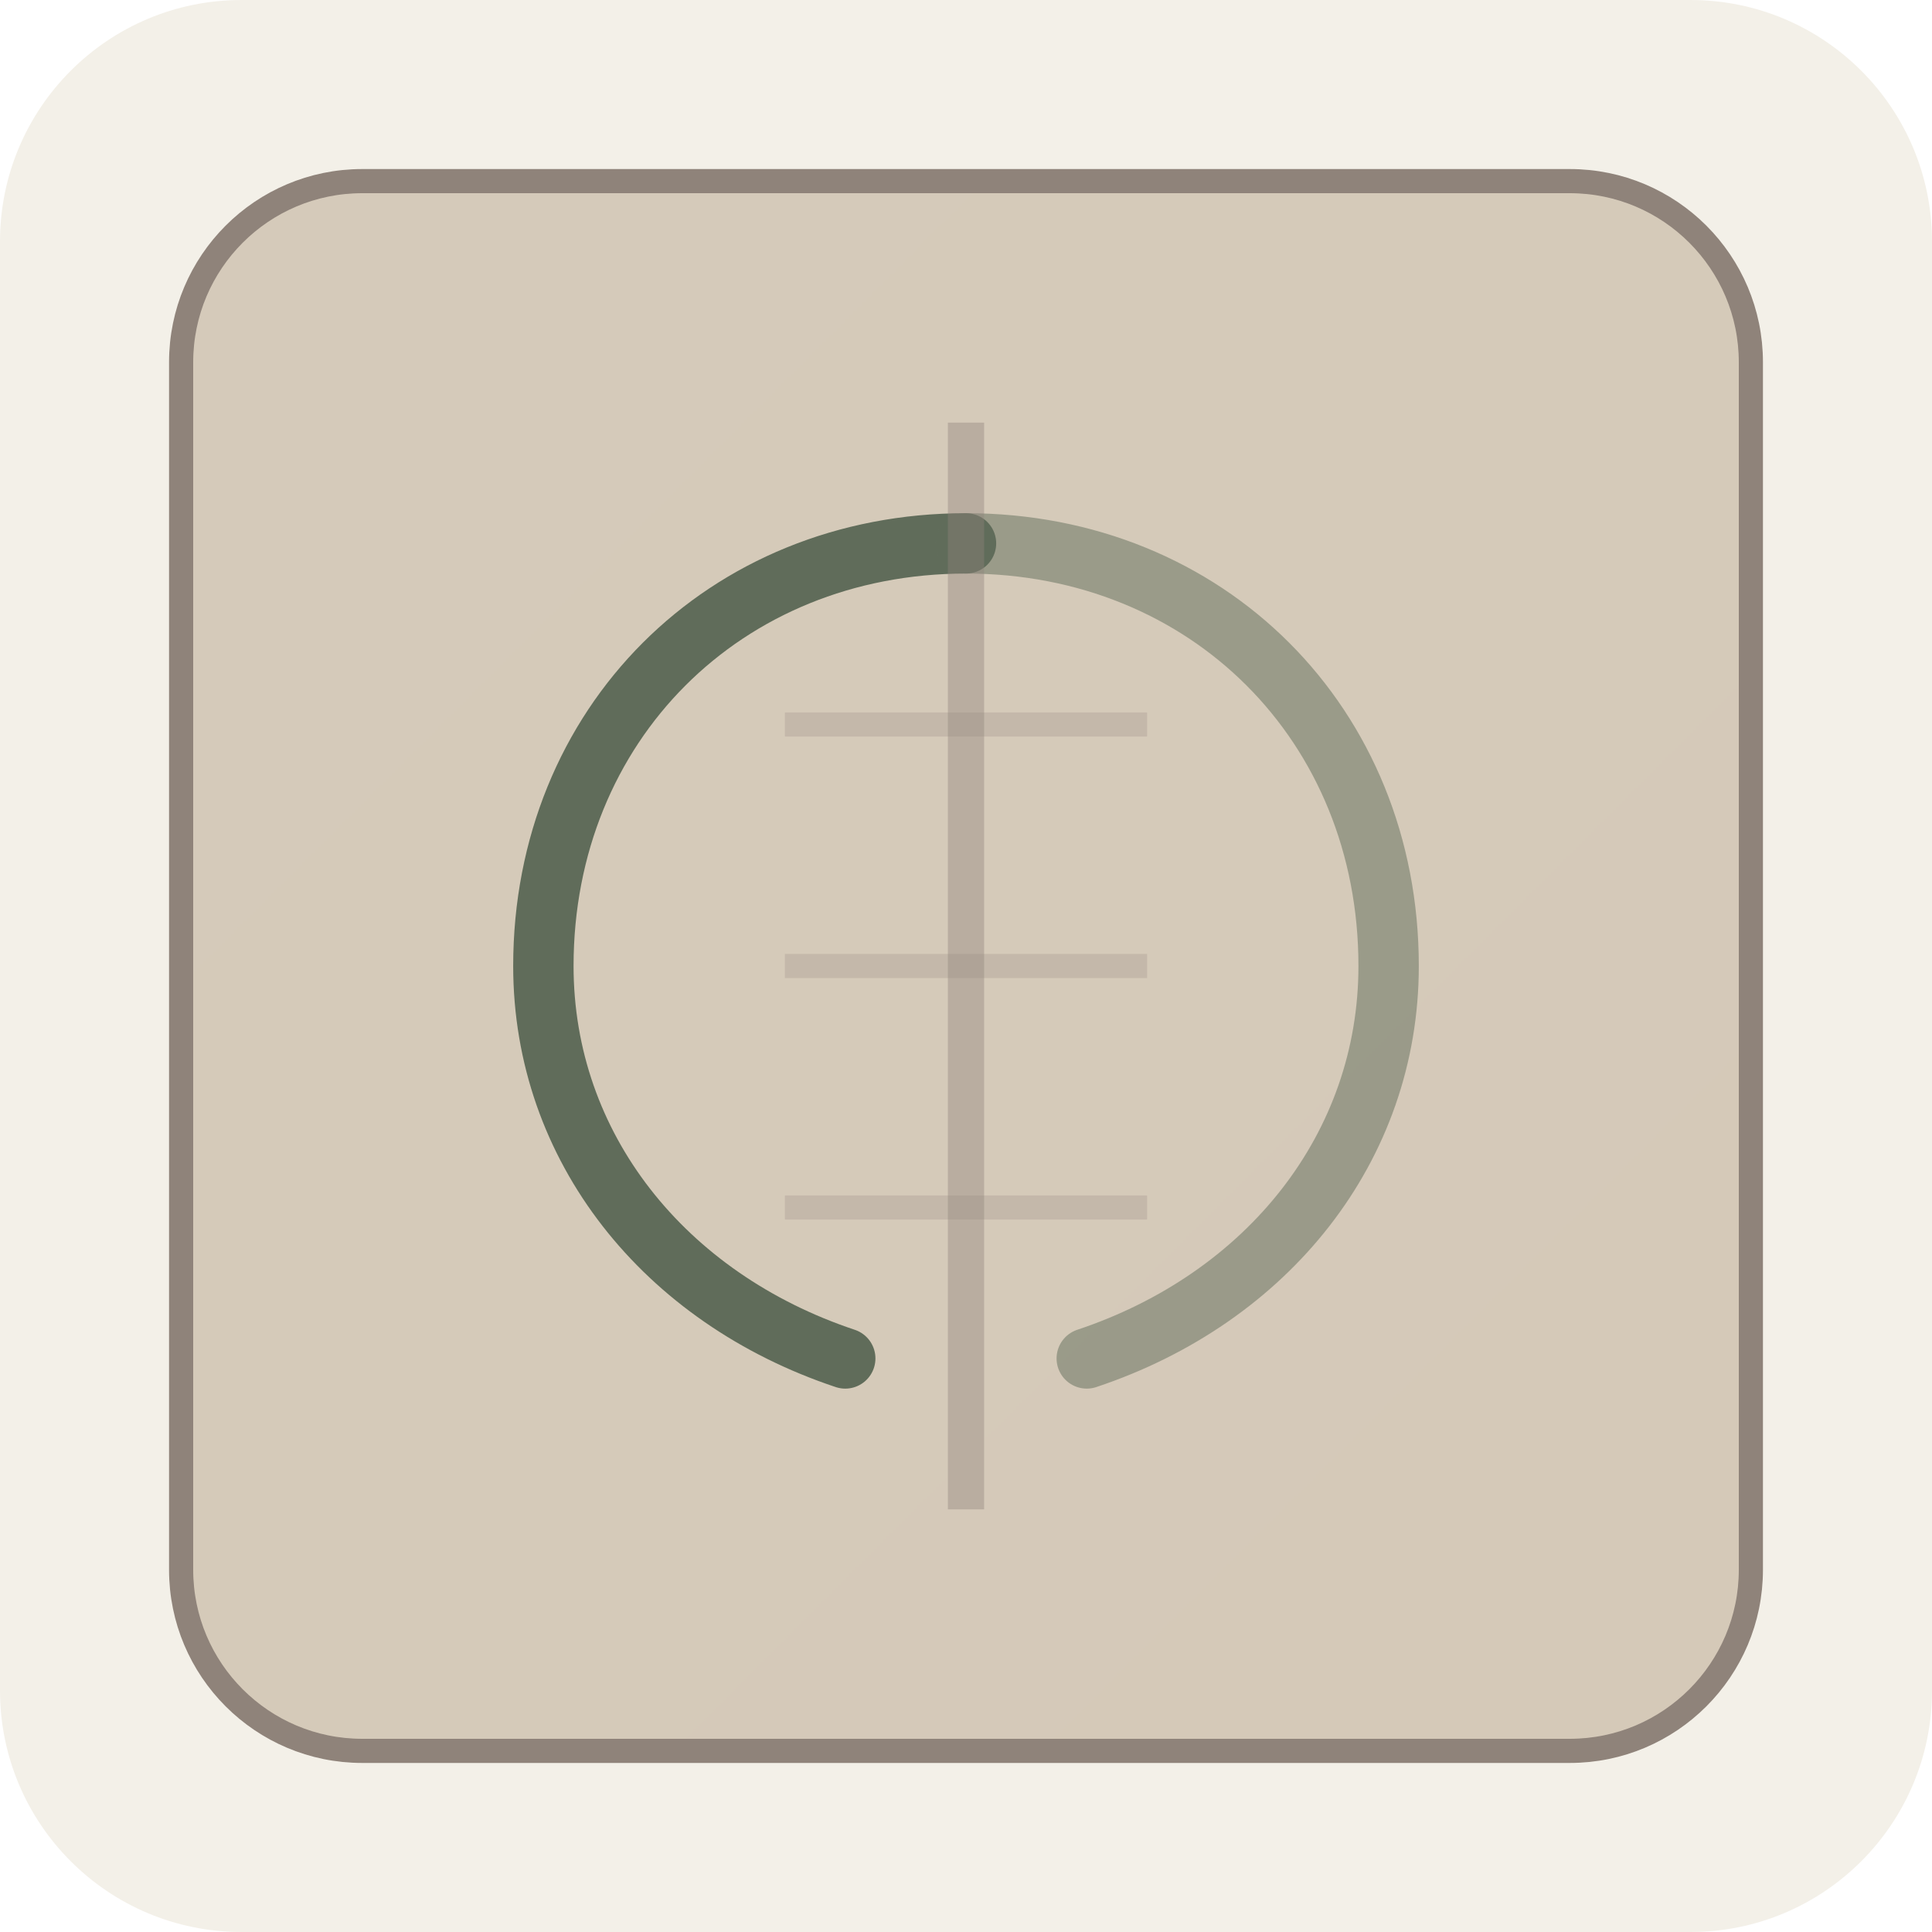
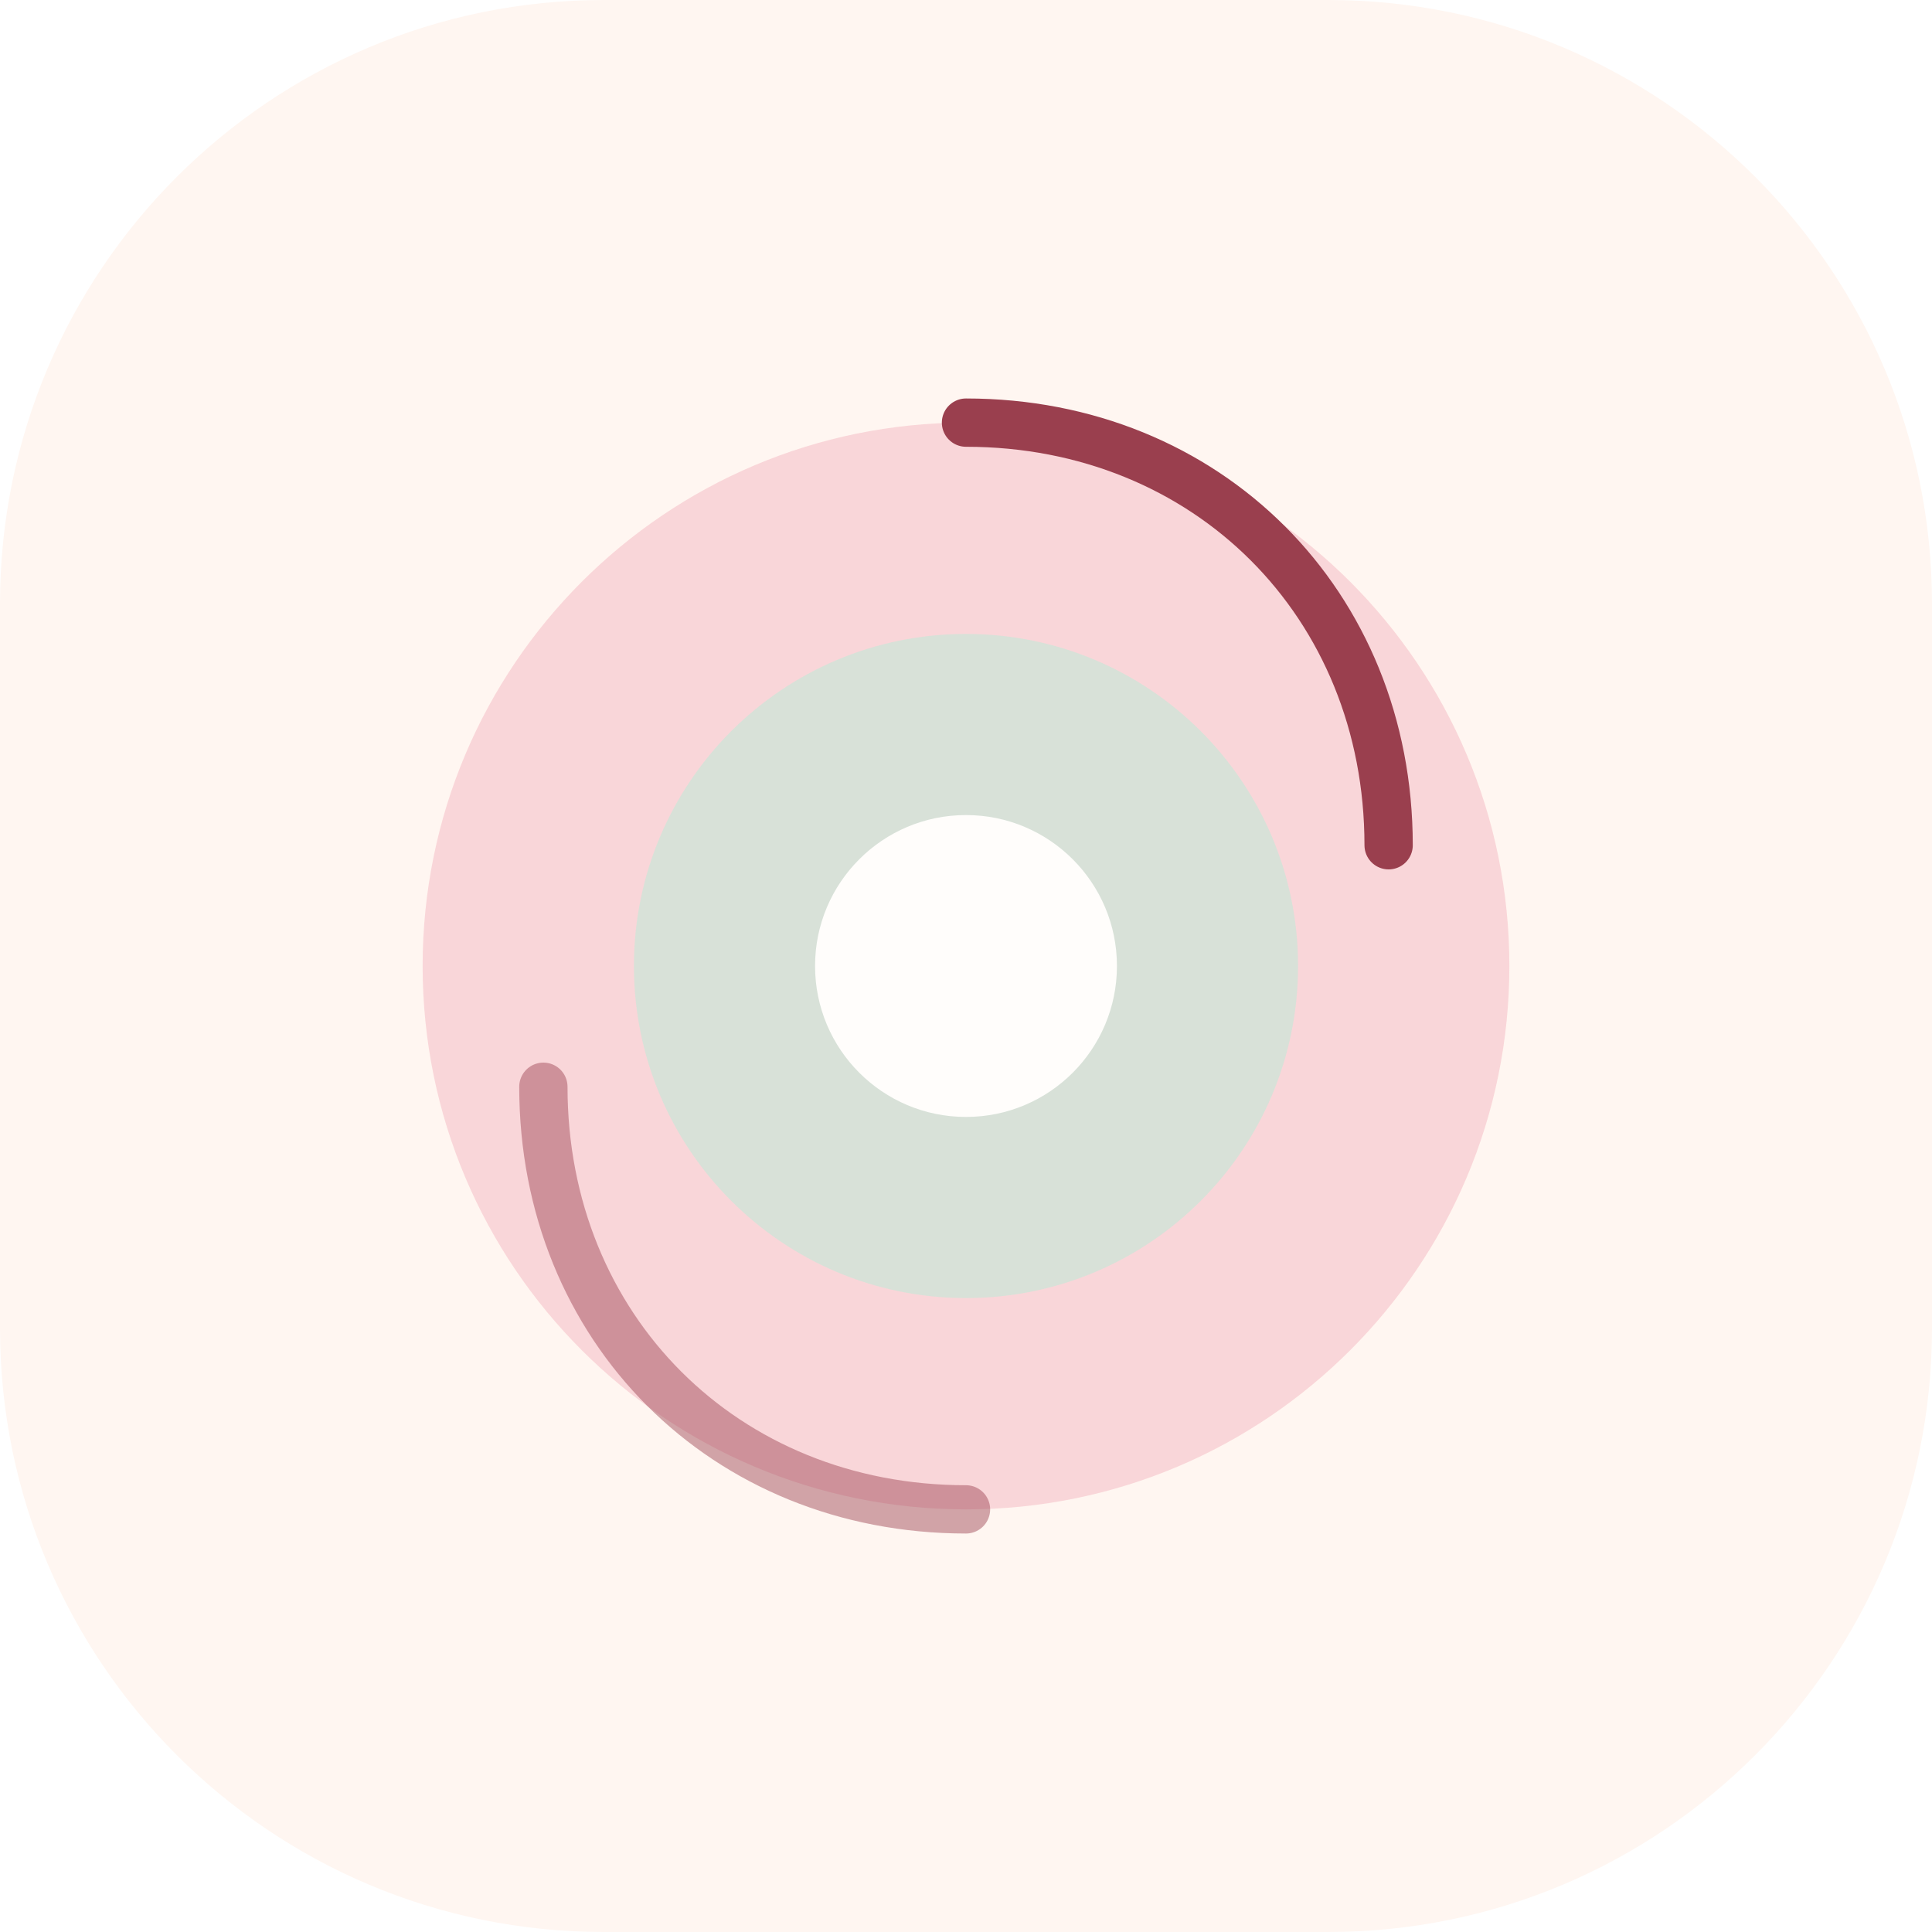
<svg xmlns="http://www.w3.org/2000/svg" viewBox="0 0 64 64" fill="none">
-   <rect width="64" height="64" rx="8" fill="#F3F0E8" />
-   <rect x="6" y="6" width="52" height="52" rx="6" fill="url(#wood)" stroke="#8F837A" stroke-width="0.8" />
-   <defs>
-     <linearGradient id="wood" x1="0" y1="0" x2="64" y2="64">
-       <stop offset="0%" stop-color="#D5CABA" />
-       <stop offset="45%" stop-color="#DCB482" />
-       <stop offset="100%" stop-color="#C09E85" />
-     </linearGradient>
-   </defs>
-   <path d="M32 18c-8 0-14 6-14 14 0 6 4 11 10 13" stroke="#606C5A" stroke-width="2" stroke-linecap="round" />
-   <path d="M32 18c8 0 14 6 14 14 0 6-4 11-10 13" stroke="#606C5A" stroke-width="2" stroke-linecap="round" opacity="0.5" />
-   <line x1="32" y1="14" x2="32" y2="50" stroke="#8F837A" stroke-width="1.2" opacity="0.4" />
-   <line x1="26" y1="24" x2="38" y2="24" stroke="#8F837A" stroke-width="0.8" opacity="0.25" />
-   <line x1="26" y1="32" x2="38" y2="32" stroke="#8F837A" stroke-width="0.8" opacity="0.25" />
-   <line x1="26" y1="40" x2="38" y2="40" stroke="#8F837A" stroke-width="0.8" opacity="0.25" />
+   <rect width="64" height="64" rx="20" fill="#FFF6F1" />
+   <circle cx="32" cy="32" r="18" fill="#F7C9CE" opacity="0.7" />
+   <circle cx="32" cy="32" r="11" fill="#CFE4D8" opacity="0.8" />
+   <circle cx="32" cy="32" r="5" fill="#FFFDFB" />
+   <path d="M32 14c8 0 14 6 14 14" stroke="#9A3F4E" stroke-width="1.6" stroke-linecap="round" />
+   <path d="M32 50c-8 0-14-6-14-14" stroke="#9A3F4E" stroke-width="1.6" stroke-linecap="round" opacity="0.45" />
</svg>
